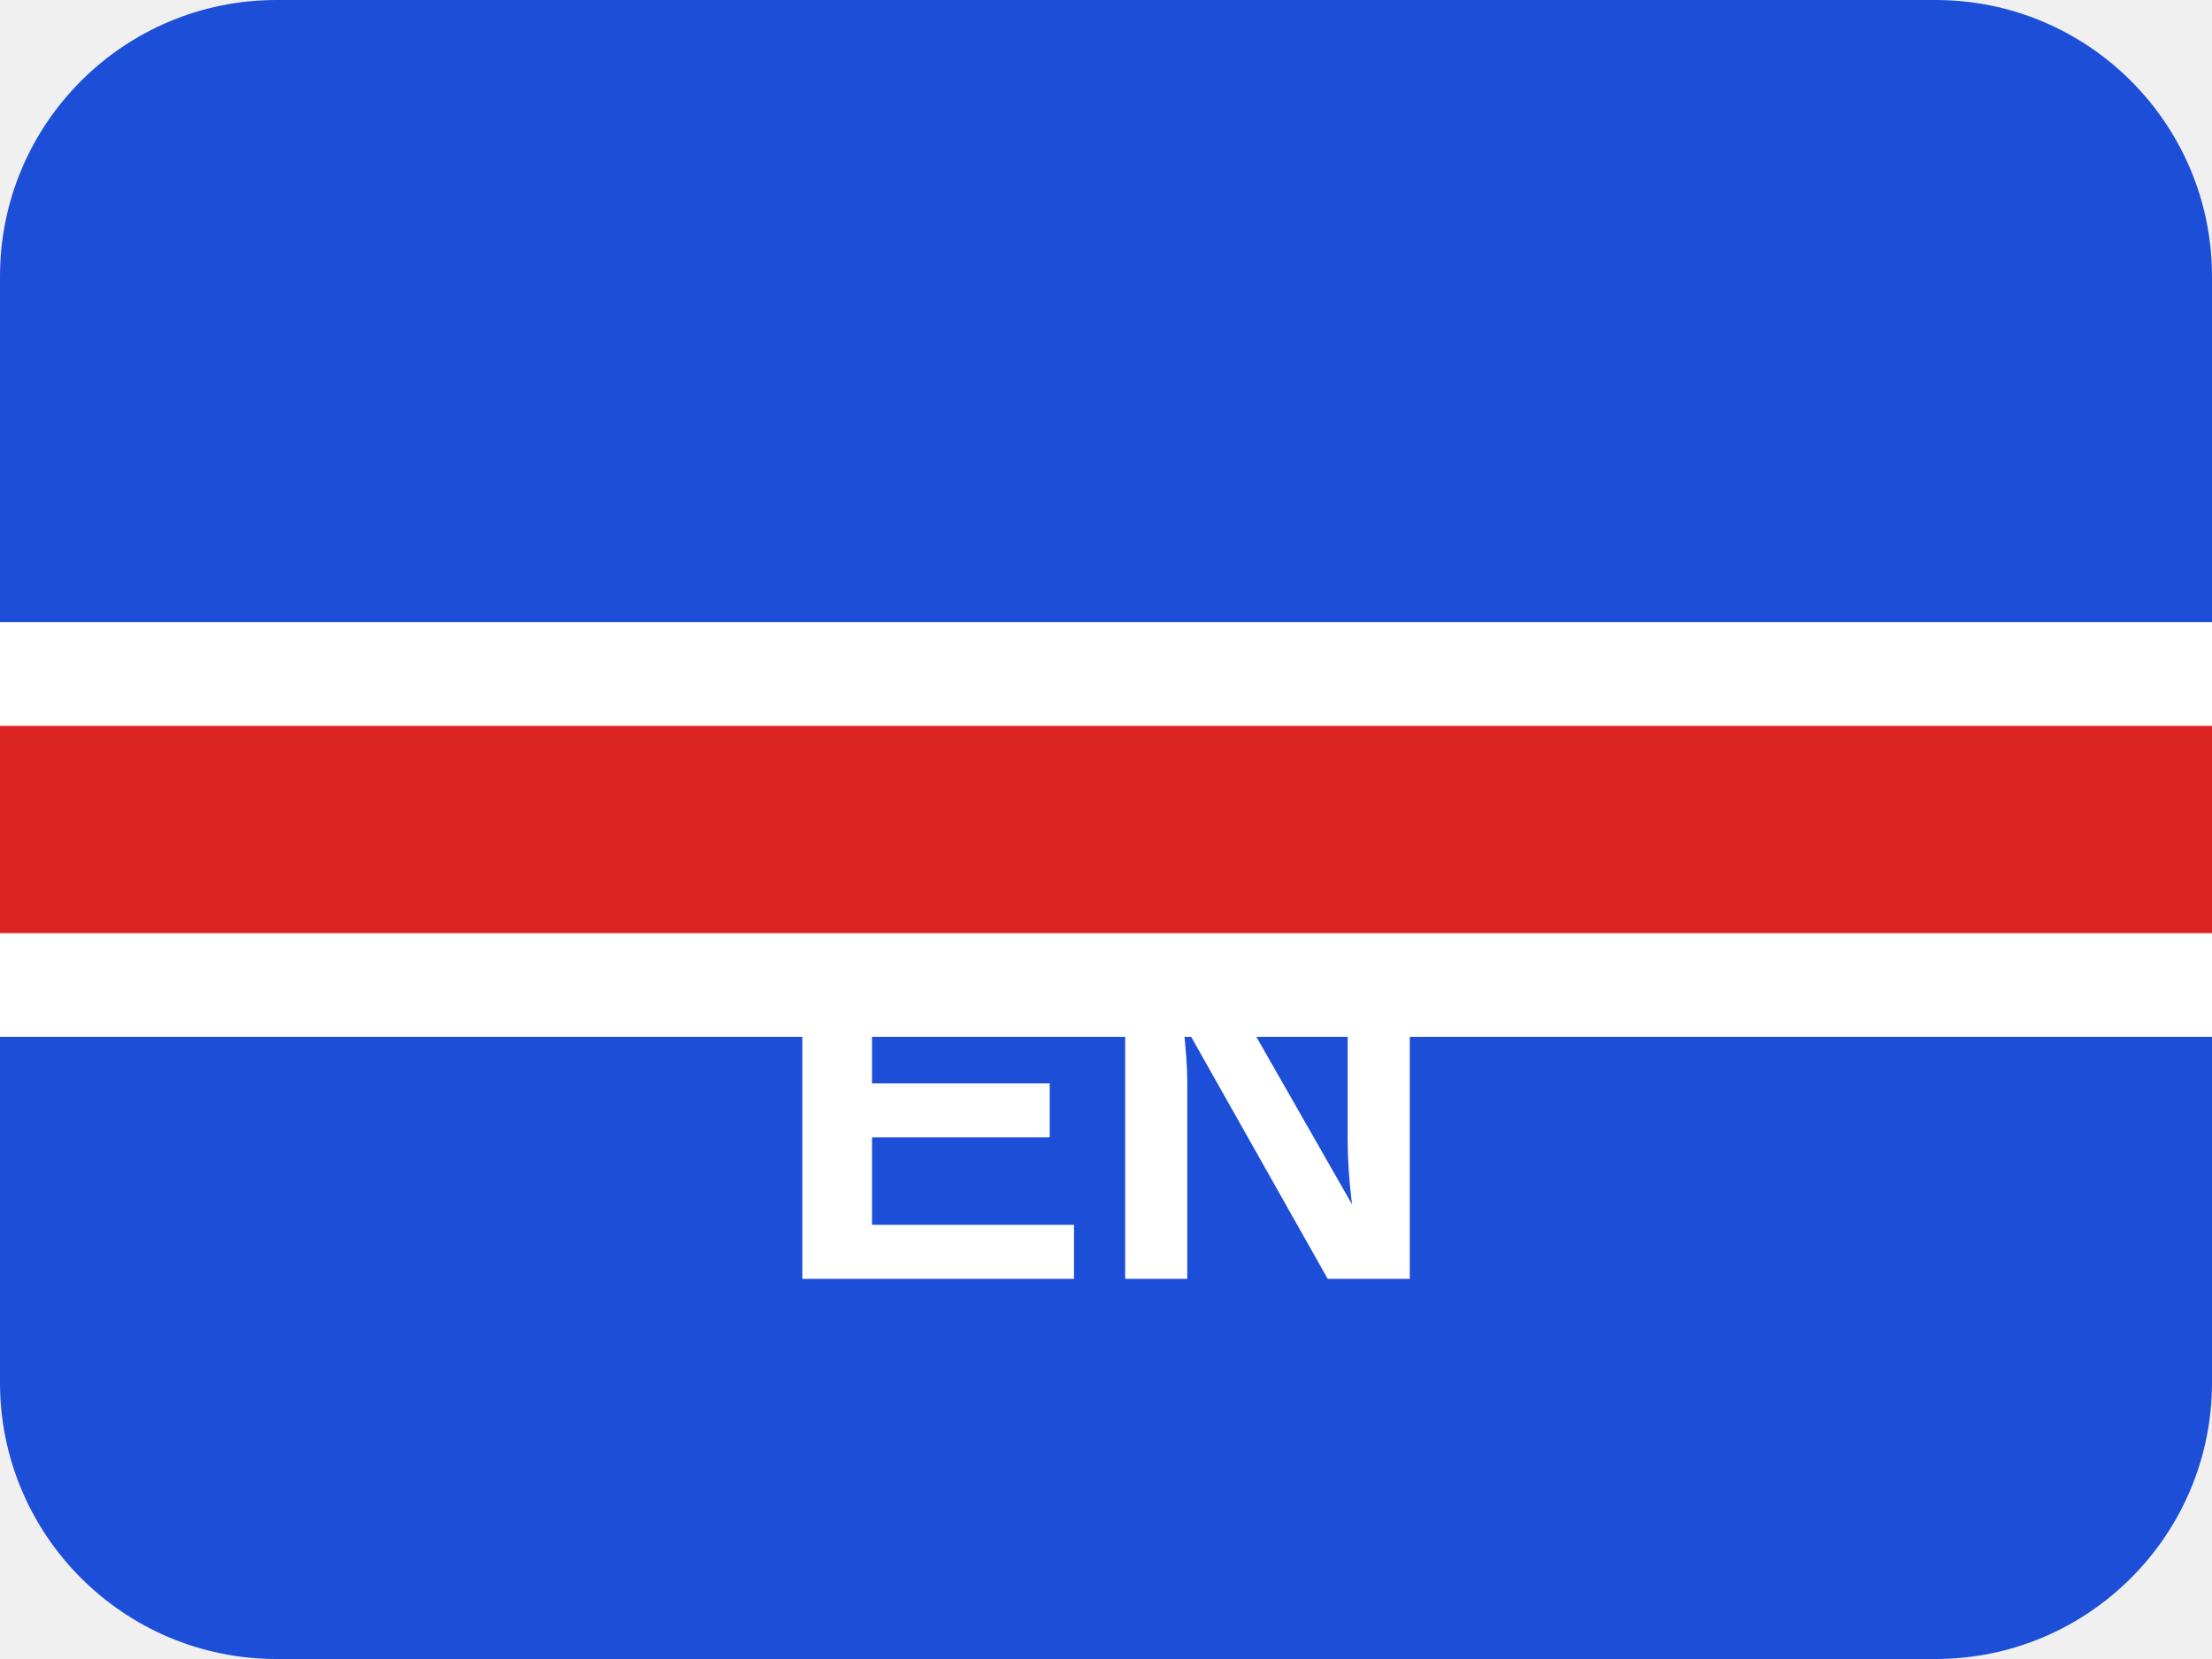
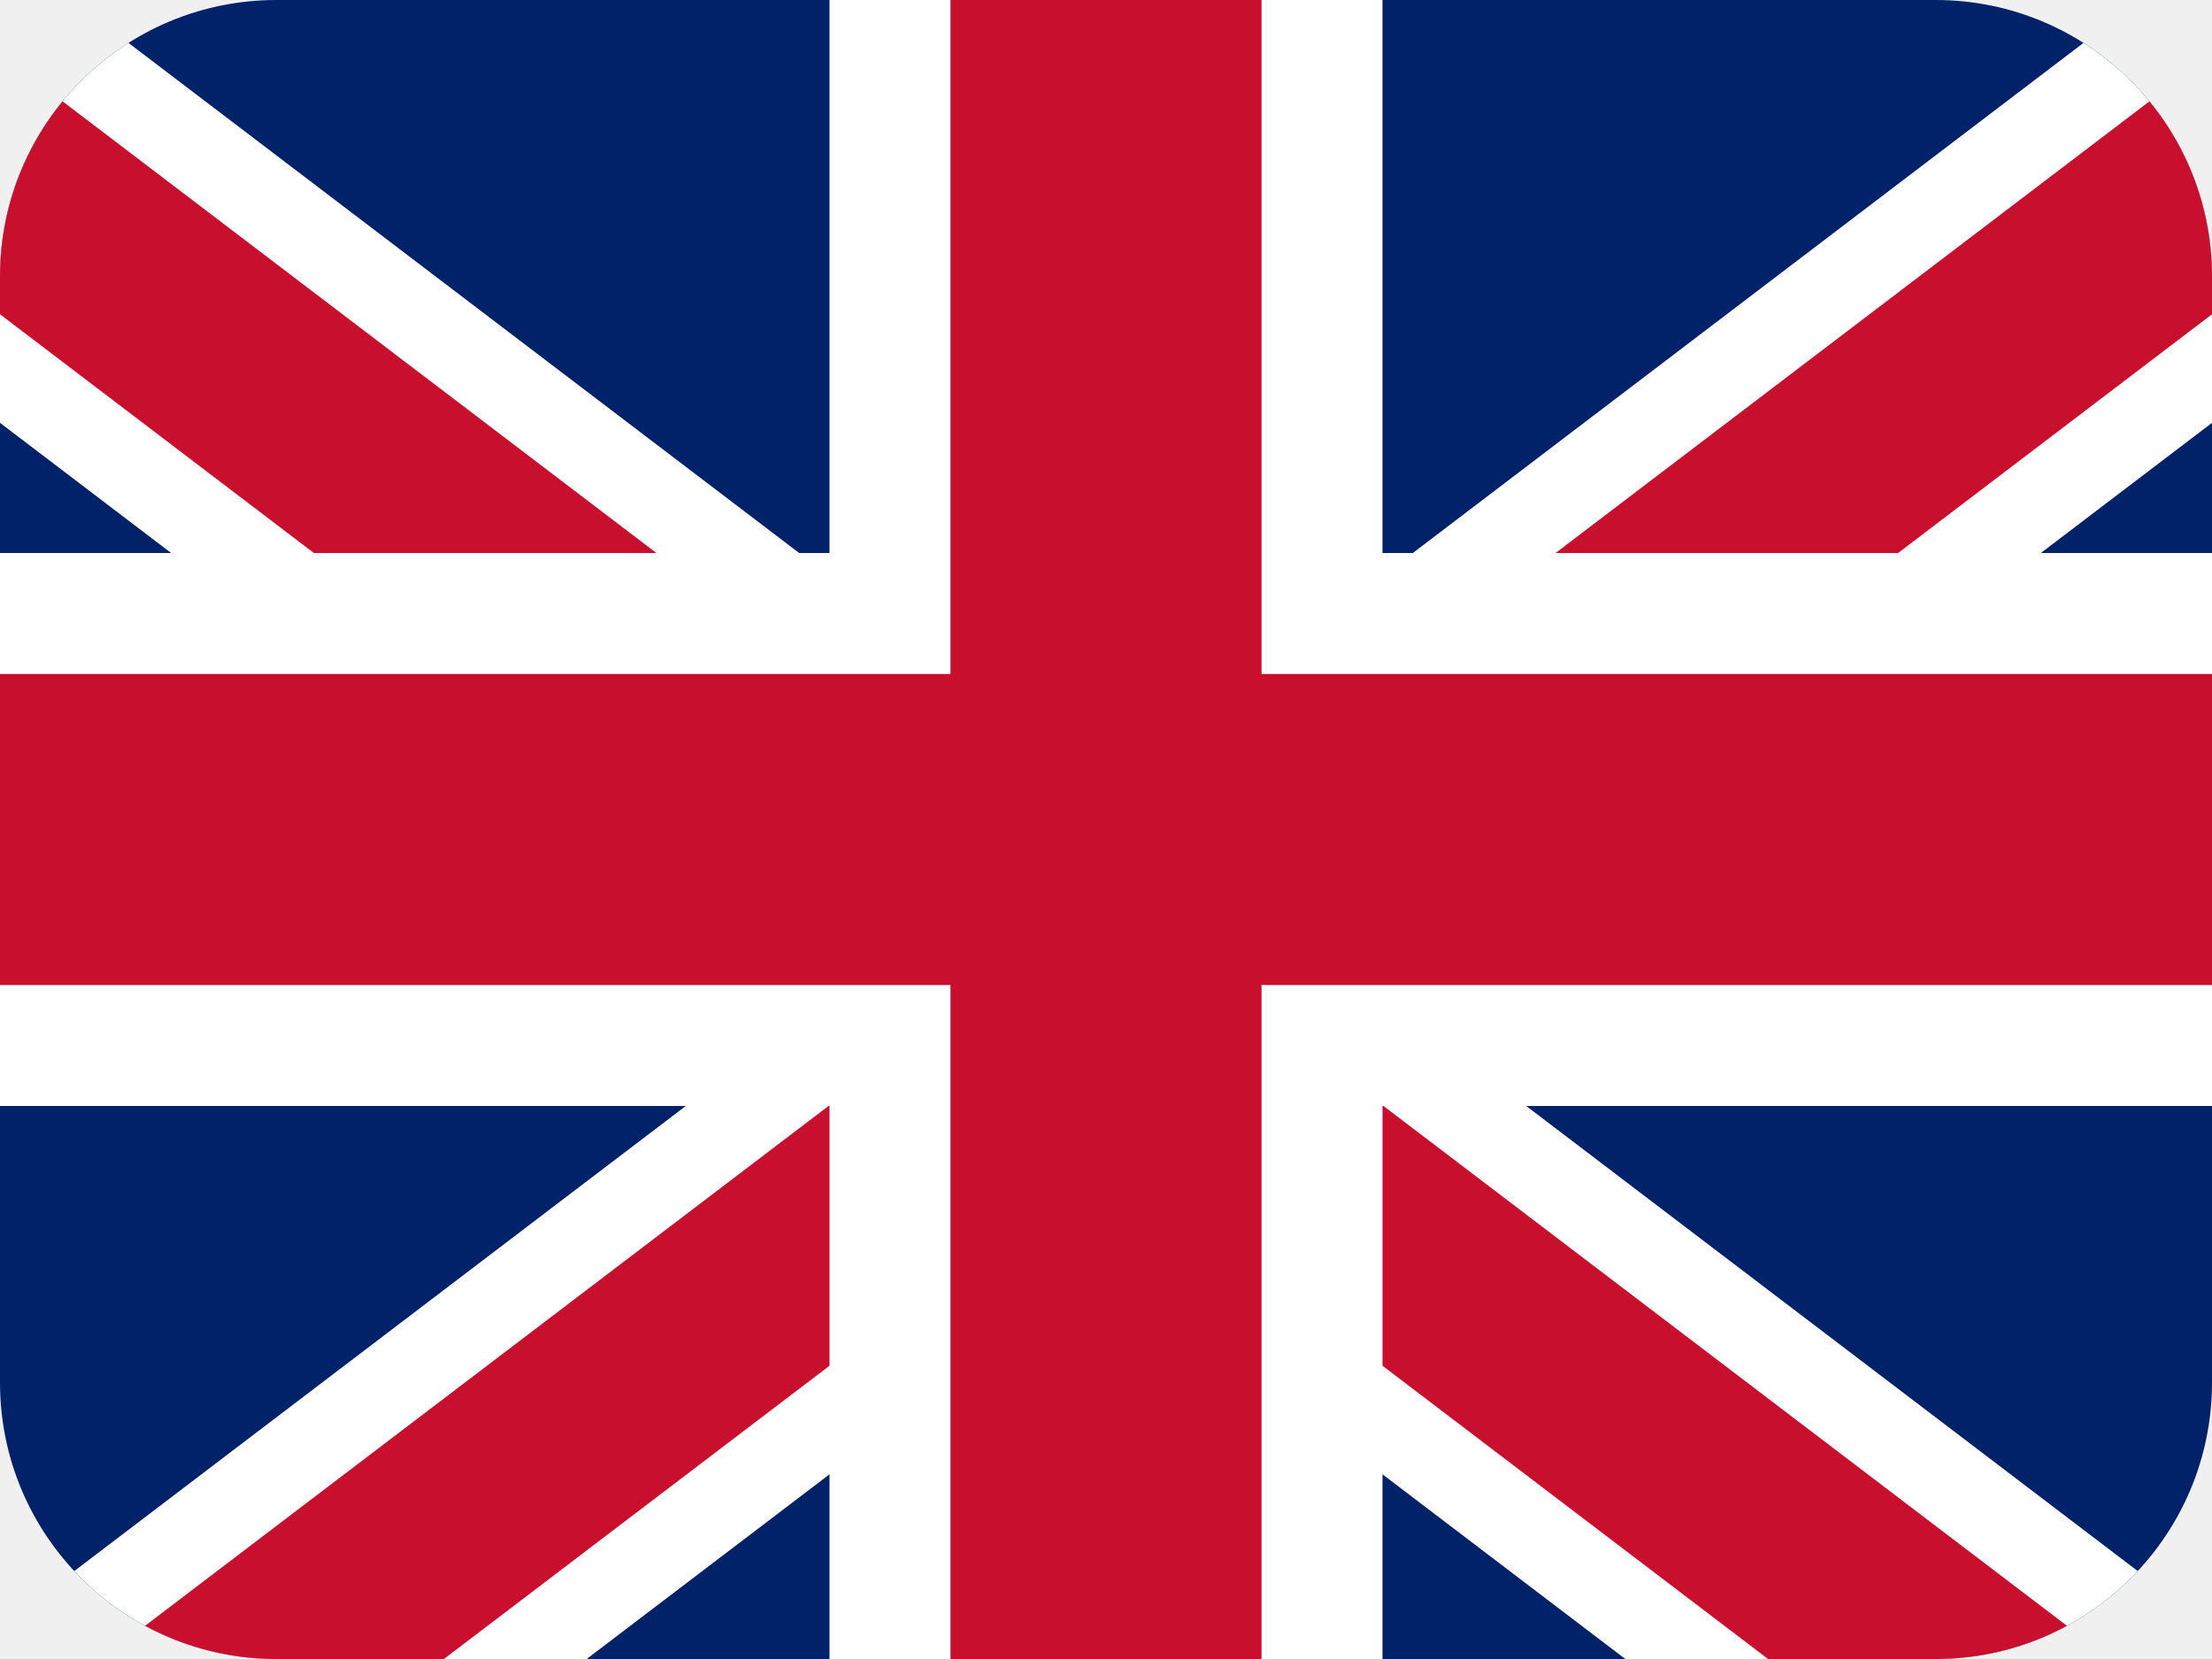
<svg xmlns="http://www.w3.org/2000/svg" viewBox="0 0 64 48" role="img" aria-label="English course icon">
-   <rect width="64" height="48" rx="8" fill="#1d4ed8" />
-   <path fill="#fff" d="M0 18h64v12H0z" />
-   <path fill="#dc2626" d="M0 21h64v6H0z" />
-   <text x="32" y="37" text-anchor="middle" font-family="Arial, sans-serif" font-size="14" font-weight="700" fill="#fff">EN</text>
+   <defs>
+     <clipPath id="flag">
+       <rect width="64" height="48" rx="8" />
+     </clipPath>
+   </defs>
+   <g clip-path="url(#flag)">
+     <rect width="64" height="48" fill="#012169" />
+     <path d="M-7 0 64 54M71 0 0 54" stroke="#fff" stroke-width="11" />
+     <path d="M-7 0 64 54M71 0 0 54" stroke="#c8102e" stroke-width="6" />
+     <path d="M32 0v48M0 24h64" stroke="#fff" stroke-width="16" />
+     <path d="M32 0v48M0 24h64" stroke="#c8102e" stroke-width="9" />
+   </g>
</svg>
